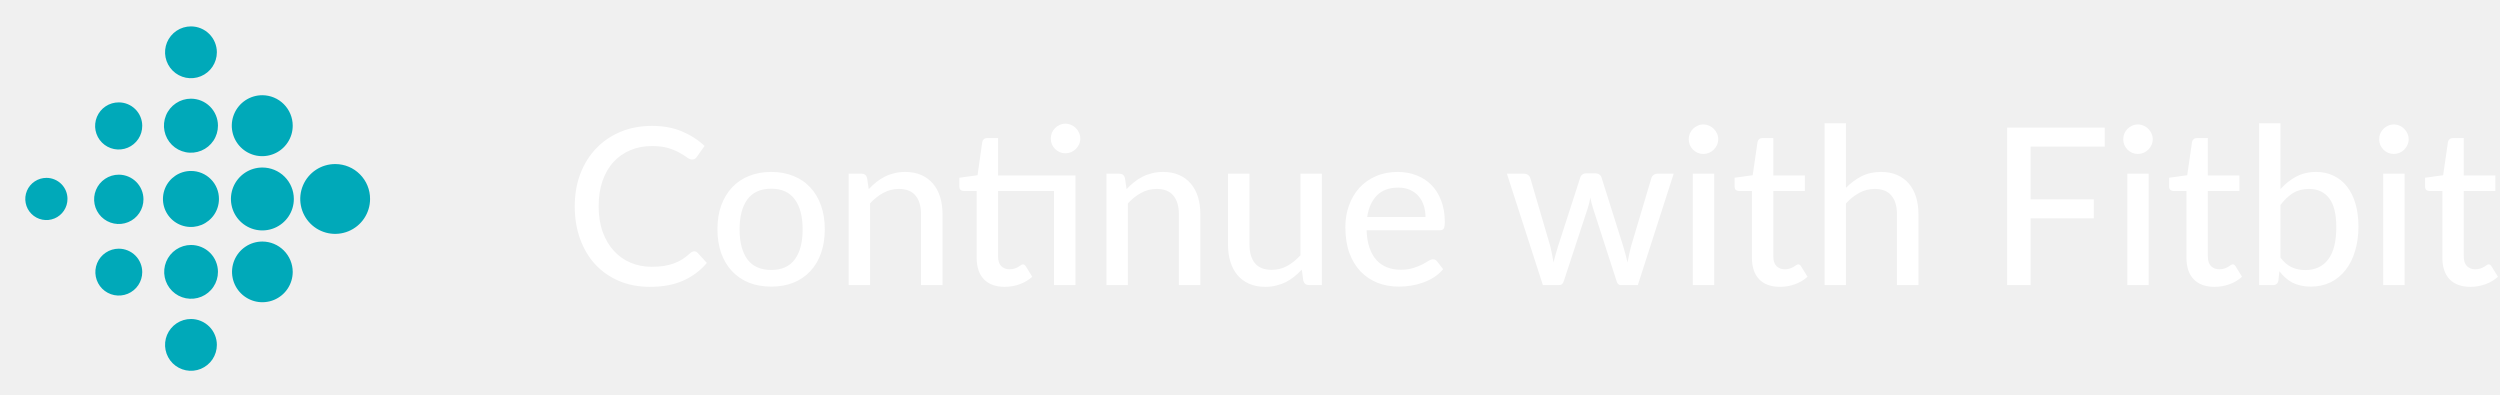
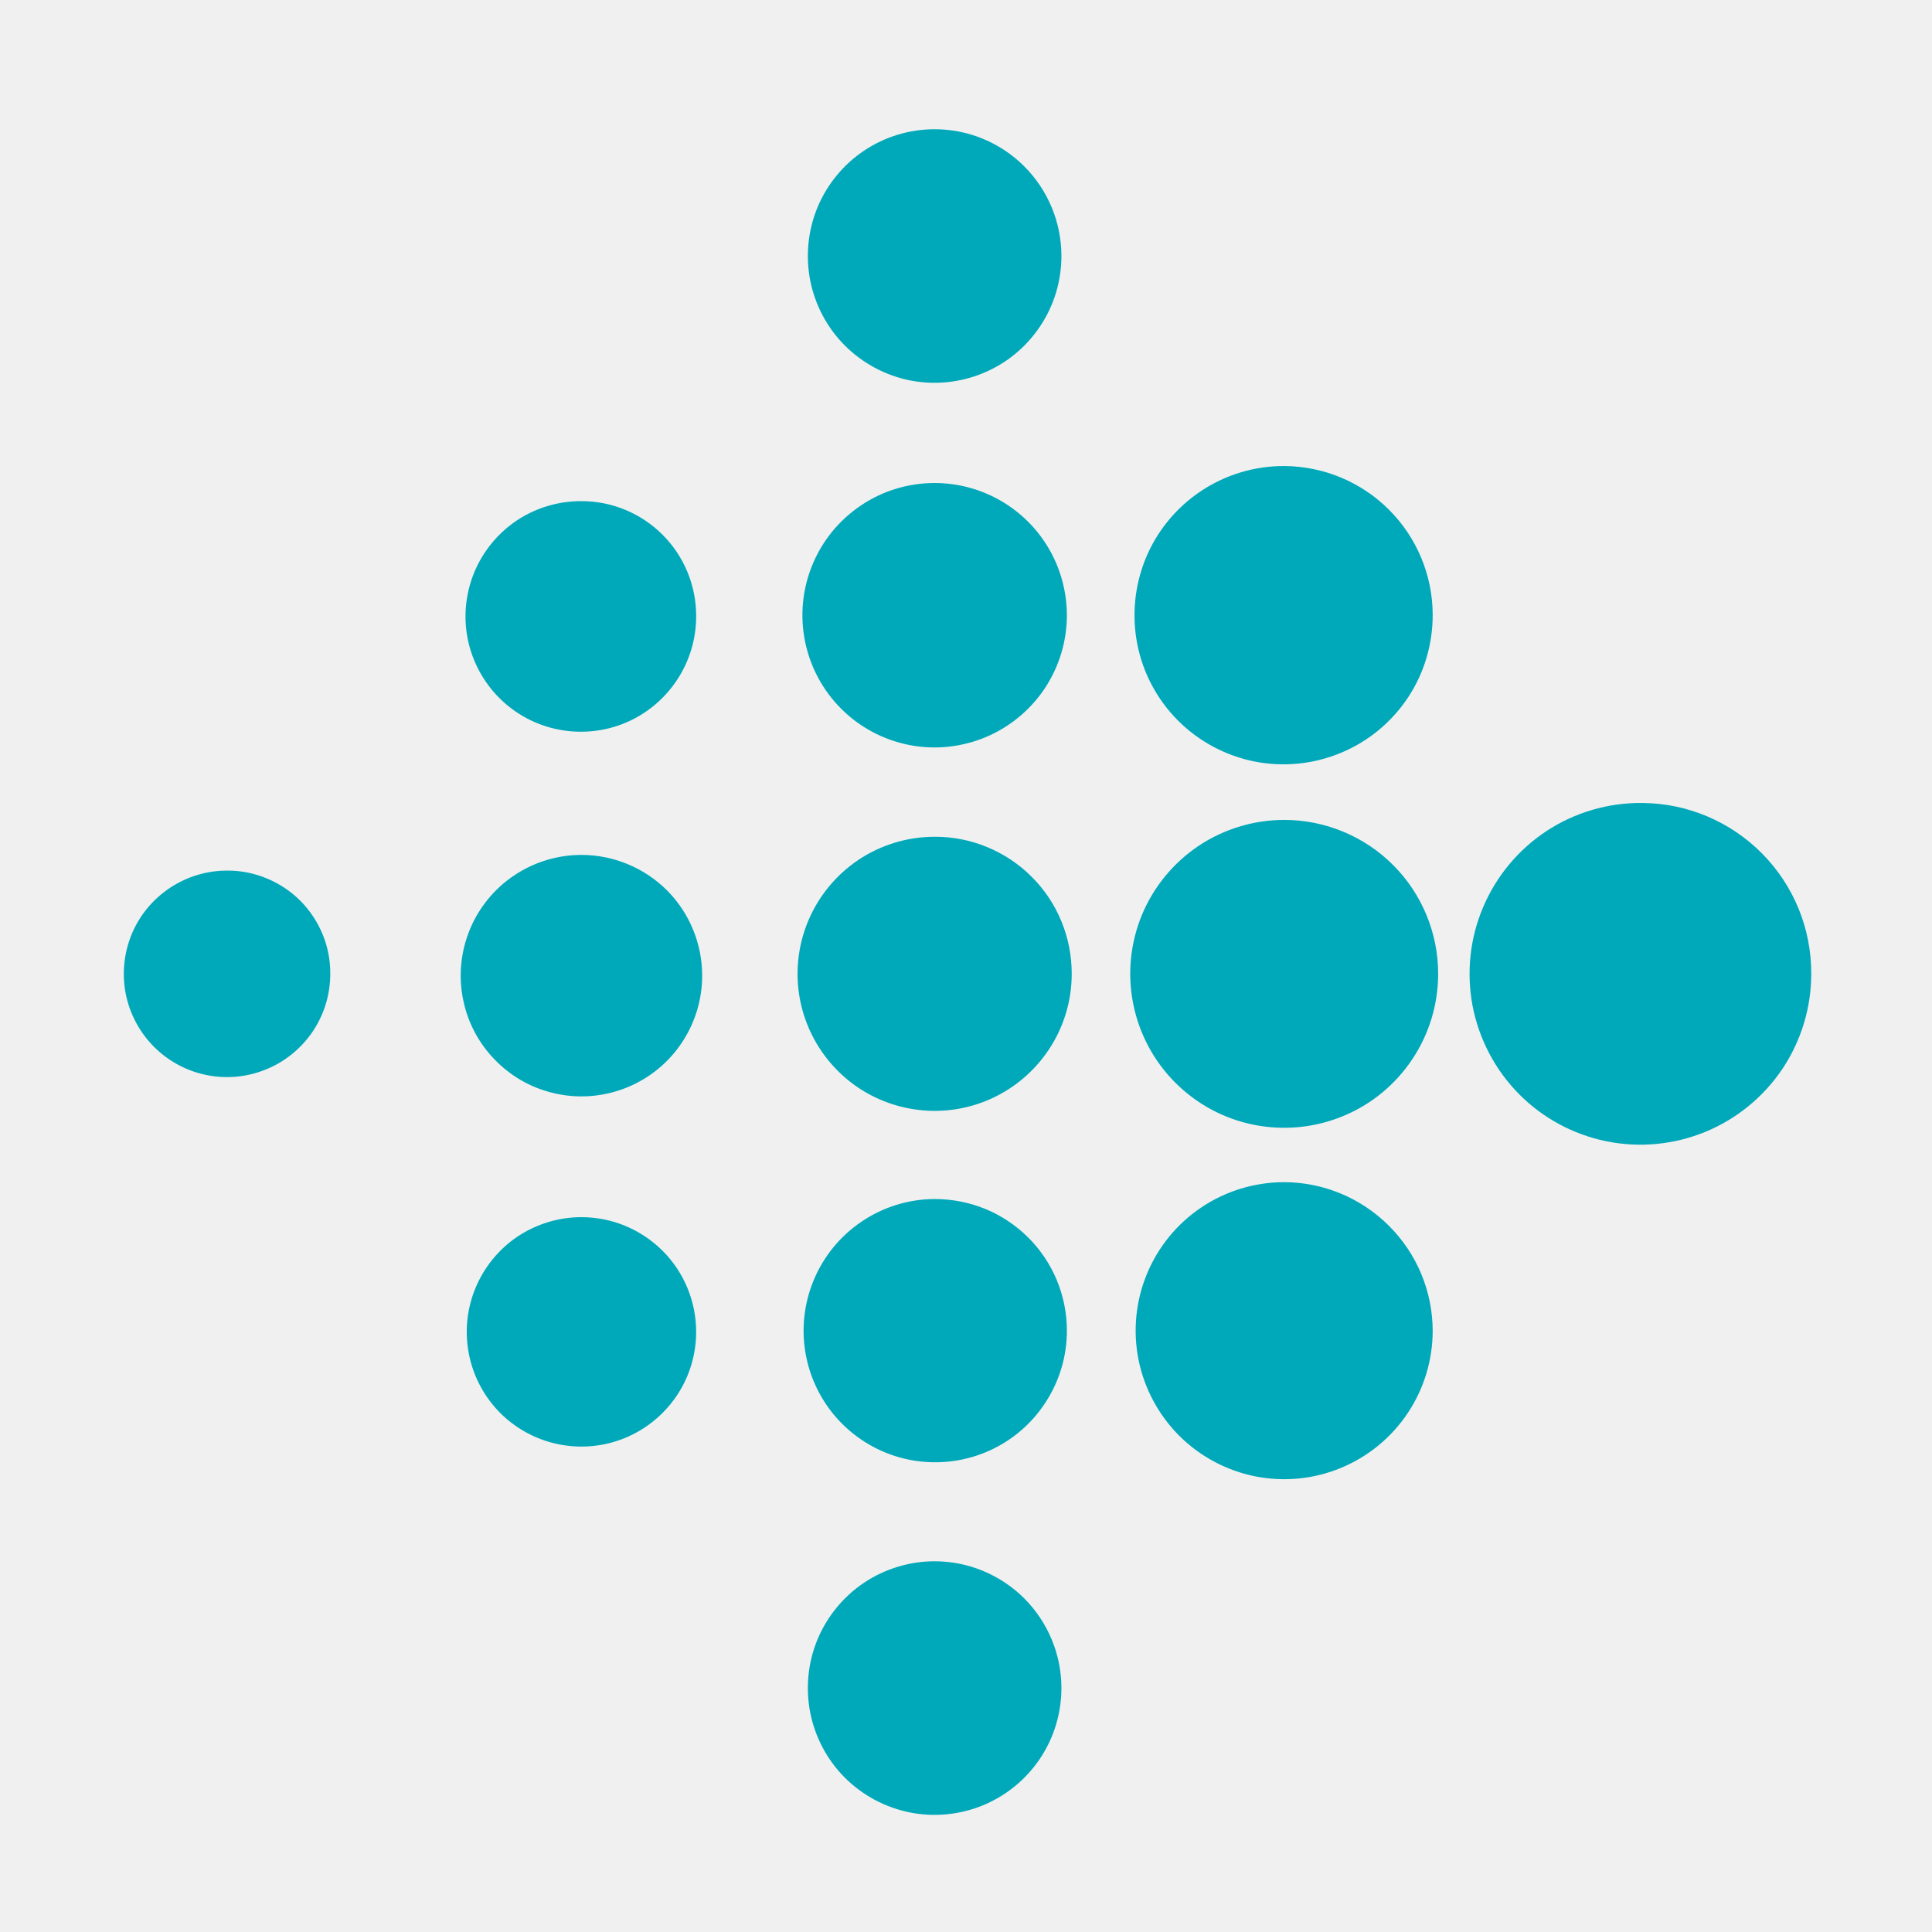
- <svg xmlns="http://www.w3.org/2000/svg" width="114" height="18" viewBox="0 0 114 18" fill="none">
-   <path d="M31.658 11.46C31.718 11.46 31.77 11.483 31.813 11.53L32.233 11.99C31.939 12.337 31.581 12.605 31.158 12.795C30.738 12.985 30.231 13.08 29.638 13.08C29.118 13.08 28.646 12.99 28.223 12.81C27.803 12.63 27.443 12.378 27.143 12.055C26.846 11.732 26.616 11.345 26.453 10.895C26.29 10.445 26.208 9.95 26.208 9.41C26.208 8.87 26.293 8.375 26.463 7.925C26.636 7.475 26.878 7.088 27.188 6.765C27.498 6.442 27.868 6.19 28.298 6.01C28.731 5.83 29.209 5.74 29.733 5.74C30.243 5.74 30.696 5.823 31.093 5.99C31.489 6.157 31.834 6.378 32.128 6.655L31.778 7.15C31.755 7.187 31.724 7.217 31.688 7.24C31.654 7.263 31.61 7.275 31.553 7.275C31.489 7.275 31.415 7.243 31.328 7.18C31.244 7.117 31.133 7.047 30.993 6.97C30.856 6.89 30.686 6.818 30.483 6.755C30.279 6.692 30.026 6.66 29.723 6.66C29.366 6.66 29.04 6.723 28.743 6.85C28.446 6.973 28.189 7.153 27.973 7.39C27.759 7.623 27.593 7.912 27.473 8.255C27.356 8.595 27.298 8.98 27.298 9.41C27.298 9.847 27.36 10.235 27.483 10.575C27.606 10.915 27.776 11.203 27.993 11.44C28.209 11.677 28.465 11.857 28.758 11.98C29.051 12.103 29.368 12.165 29.708 12.165C29.915 12.165 30.099 12.153 30.263 12.13C30.43 12.103 30.581 12.065 30.718 12.015C30.858 11.965 30.989 11.902 31.113 11.825C31.236 11.745 31.358 11.65 31.478 11.54C31.505 11.517 31.533 11.498 31.563 11.485C31.593 11.468 31.625 11.46 31.658 11.46ZM35.17 7.84C35.544 7.84 35.88 7.902 36.18 8.025C36.484 8.145 36.74 8.32 36.95 8.55C37.164 8.777 37.327 9.052 37.44 9.375C37.554 9.695 37.61 10.055 37.61 10.455C37.61 10.855 37.554 11.217 37.44 11.54C37.327 11.863 37.164 12.138 36.95 12.365C36.74 12.592 36.484 12.767 36.18 12.89C35.88 13.01 35.544 13.07 35.17 13.07C34.794 13.07 34.454 13.01 34.15 12.89C33.85 12.767 33.594 12.592 33.38 12.365C33.167 12.138 33.002 11.863 32.885 11.54C32.772 11.217 32.715 10.855 32.715 10.455C32.715 10.055 32.772 9.695 32.885 9.375C33.002 9.052 33.167 8.777 33.38 8.55C33.594 8.32 33.85 8.145 34.15 8.025C34.454 7.902 34.794 7.84 35.17 7.84ZM35.17 12.31C35.65 12.31 36.009 12.148 36.245 11.825C36.482 11.502 36.6 11.047 36.6 10.46C36.6 9.873 36.482 9.418 36.245 9.095C36.009 8.768 35.65 8.605 35.17 8.605C34.684 8.605 34.32 8.768 34.08 9.095C33.844 9.418 33.725 9.873 33.725 10.46C33.725 11.047 33.844 11.502 34.08 11.825C34.32 12.148 34.684 12.31 35.17 12.31ZM39.614 8.625C39.724 8.508 39.839 8.402 39.959 8.305C40.079 8.208 40.205 8.127 40.339 8.06C40.475 7.99 40.62 7.937 40.774 7.9C40.93 7.86 41.097 7.84 41.274 7.84C41.554 7.84 41.799 7.887 42.009 7.98C42.222 8.073 42.4 8.205 42.544 8.375C42.687 8.542 42.795 8.743 42.869 8.98C42.942 9.217 42.979 9.478 42.979 9.765V13H41.999V9.765C41.999 9.402 41.915 9.12 41.749 8.92C41.582 8.717 41.327 8.615 40.984 8.615C40.734 8.615 40.499 8.675 40.279 8.795C40.062 8.912 39.86 9.072 39.674 9.275V13H38.699V7.92H39.284C39.42 7.92 39.505 7.985 39.539 8.115L39.614 8.625ZM49.041 13H48.061V8.71H45.511V11.685C45.511 11.885 45.559 12.035 45.656 12.135C45.756 12.232 45.883 12.28 46.036 12.28C46.126 12.28 46.203 12.268 46.266 12.245C46.333 12.222 46.389 12.197 46.436 12.17C46.483 12.14 46.523 12.113 46.556 12.09C46.589 12.067 46.619 12.055 46.646 12.055C46.679 12.055 46.704 12.063 46.721 12.08C46.741 12.093 46.761 12.117 46.781 12.15L47.071 12.62C46.911 12.767 46.721 12.88 46.501 12.96C46.281 13.04 46.053 13.08 45.816 13.08C45.406 13.08 45.089 12.965 44.866 12.735C44.646 12.505 44.536 12.177 44.536 11.75V8.71H43.946C43.889 8.71 43.841 8.693 43.801 8.66C43.764 8.623 43.746 8.57 43.746 8.5V8.105L44.576 7.99L44.791 6.475C44.804 6.418 44.829 6.375 44.866 6.345C44.906 6.312 44.956 6.295 45.016 6.295H45.511V8H49.041V13ZM49.261 6.32C49.261 6.41 49.243 6.497 49.206 6.58C49.169 6.66 49.119 6.732 49.056 6.795C48.996 6.855 48.924 6.903 48.841 6.94C48.758 6.973 48.671 6.99 48.581 6.99C48.491 6.99 48.406 6.973 48.326 6.94C48.246 6.903 48.174 6.855 48.111 6.795C48.051 6.732 48.003 6.66 47.966 6.58C47.933 6.497 47.916 6.41 47.916 6.32C47.916 6.227 47.933 6.138 47.966 6.055C48.003 5.972 48.051 5.9 48.111 5.84C48.174 5.777 48.246 5.728 48.326 5.695C48.406 5.658 48.491 5.64 48.581 5.64C48.671 5.64 48.758 5.658 48.841 5.695C48.924 5.728 48.996 5.777 49.056 5.84C49.119 5.9 49.169 5.972 49.206 6.055C49.243 6.138 49.261 6.227 49.261 6.32ZM51.371 8.625C51.481 8.508 51.596 8.402 51.717 8.305C51.837 8.208 51.963 8.127 52.096 8.06C52.233 7.99 52.378 7.937 52.532 7.9C52.688 7.86 52.855 7.84 53.032 7.84C53.312 7.84 53.556 7.887 53.767 7.98C53.98 8.073 54.158 8.205 54.301 8.375C54.445 8.542 54.553 8.743 54.627 8.98C54.7 9.217 54.736 9.478 54.736 9.765V13H53.757V9.765C53.757 9.402 53.673 9.12 53.507 8.92C53.34 8.717 53.085 8.615 52.742 8.615C52.492 8.615 52.257 8.675 52.036 8.795C51.82 8.912 51.618 9.072 51.431 9.275V13H50.456V7.92H51.041C51.178 7.92 51.263 7.985 51.297 8.115L51.371 8.625ZM60.277 7.92V13H59.692C59.559 13 59.472 12.935 59.432 12.805L59.362 12.295C59.252 12.412 59.137 12.518 59.017 12.615C58.897 12.712 58.769 12.795 58.632 12.865C58.495 12.932 58.35 12.983 58.197 13.02C58.044 13.06 57.879 13.08 57.702 13.08C57.422 13.08 57.175 13.033 56.962 12.94C56.752 12.847 56.575 12.717 56.432 12.55C56.289 12.38 56.181 12.177 56.107 11.94C56.034 11.703 55.997 11.442 55.997 11.155V7.92H56.977V11.155C56.977 11.518 57.06 11.802 57.227 12.005C57.394 12.205 57.649 12.305 57.992 12.305C58.242 12.305 58.475 12.247 58.692 12.13C58.909 12.01 59.112 11.847 59.302 11.64V7.92H60.277ZM65.003 9.895C65.003 9.702 64.975 9.523 64.918 9.36C64.865 9.197 64.785 9.055 64.678 8.935C64.572 8.815 64.442 8.722 64.288 8.655C64.135 8.588 63.958 8.555 63.758 8.555C63.348 8.555 63.025 8.673 62.788 8.91C62.555 9.147 62.407 9.475 62.343 9.895H65.003ZM65.808 12.275C65.688 12.415 65.55 12.537 65.393 12.64C65.237 12.74 65.07 12.822 64.893 12.885C64.716 12.948 64.533 12.995 64.343 13.025C64.156 13.055 63.971 13.07 63.788 13.07C63.438 13.07 63.113 13.012 62.813 12.895C62.517 12.775 62.258 12.602 62.038 12.375C61.822 12.145 61.651 11.862 61.528 11.525C61.408 11.185 61.348 10.795 61.348 10.355C61.348 10.002 61.403 9.673 61.513 9.37C61.623 9.063 61.78 8.797 61.983 8.57C62.19 8.343 62.441 8.165 62.738 8.035C63.035 7.905 63.368 7.84 63.738 7.84C64.048 7.84 64.333 7.892 64.593 7.995C64.856 8.095 65.083 8.242 65.273 8.435C65.463 8.628 65.612 8.867 65.718 9.15C65.828 9.433 65.883 9.757 65.883 10.12C65.883 10.27 65.867 10.372 65.833 10.425C65.8 10.475 65.738 10.5 65.648 10.5H62.318C62.328 10.803 62.371 11.068 62.448 11.295C62.525 11.518 62.63 11.705 62.763 11.855C62.9 12.005 63.062 12.117 63.248 12.19C63.435 12.263 63.643 12.3 63.873 12.3C64.09 12.3 64.276 12.275 64.433 12.225C64.593 12.175 64.73 12.122 64.843 12.065C64.96 12.005 65.056 11.95 65.133 11.9C65.213 11.85 65.283 11.825 65.343 11.825C65.423 11.825 65.485 11.855 65.528 11.915L65.808 12.275ZM76.32 7.92L74.685 13H73.905C73.812 13 73.749 12.938 73.715 12.815L72.645 9.505C72.619 9.422 72.595 9.34 72.575 9.26C72.555 9.177 72.537 9.093 72.52 9.01C72.49 9.183 72.449 9.352 72.395 9.515L71.31 12.815C71.277 12.938 71.205 13 71.095 13H70.355L68.715 7.92H69.485C69.562 7.92 69.625 7.938 69.675 7.975C69.729 8.012 69.764 8.058 69.78 8.115L70.695 11.235C70.725 11.362 70.752 11.485 70.775 11.605C70.799 11.725 70.82 11.845 70.84 11.965C70.87 11.845 70.902 11.725 70.935 11.605C70.972 11.485 71.009 11.362 71.045 11.235L72.06 8.095C72.077 8.038 72.109 7.993 72.155 7.96C72.202 7.923 72.259 7.905 72.325 7.905H72.75C72.824 7.905 72.884 7.923 72.93 7.96C72.98 7.993 73.014 8.038 73.03 8.095L74.02 11.235C74.057 11.362 74.092 11.487 74.125 11.61C74.159 11.73 74.189 11.852 74.215 11.975C74.235 11.855 74.259 11.735 74.285 11.615C74.312 11.492 74.342 11.365 74.375 11.235L75.305 8.115C75.322 8.058 75.355 8.012 75.405 7.975C75.459 7.938 75.519 7.92 75.585 7.92H76.32ZM78.166 7.92V13H77.191V7.92H78.166ZM78.351 6.35C78.351 6.44 78.333 6.527 78.296 6.61C78.259 6.69 78.209 6.762 78.146 6.825C78.086 6.885 78.014 6.933 77.931 6.97C77.848 7.003 77.761 7.02 77.671 7.02C77.581 7.02 77.496 7.003 77.416 6.97C77.336 6.933 77.264 6.885 77.201 6.825C77.141 6.762 77.093 6.69 77.056 6.61C77.023 6.527 77.006 6.44 77.006 6.35C77.006 6.257 77.023 6.17 77.056 6.09C77.093 6.007 77.141 5.935 77.201 5.875C77.264 5.812 77.336 5.763 77.416 5.73C77.496 5.693 77.581 5.675 77.671 5.675C77.761 5.675 77.848 5.693 77.931 5.73C78.014 5.763 78.086 5.812 78.146 5.875C78.209 5.935 78.259 6.007 78.296 6.09C78.333 6.17 78.351 6.257 78.351 6.35ZM81.168 13.08C80.758 13.08 80.441 12.965 80.218 12.735C79.998 12.505 79.888 12.177 79.888 11.75V8.71H79.298C79.241 8.71 79.193 8.693 79.153 8.66C79.116 8.623 79.098 8.57 79.098 8.5V8.105L79.923 7.99L80.143 6.475C80.156 6.418 80.181 6.375 80.218 6.345C80.258 6.312 80.308 6.295 80.368 6.295H80.863V8H82.303V8.71H80.863V11.685C80.863 11.885 80.911 12.035 81.008 12.135C81.108 12.232 81.234 12.28 81.388 12.28C81.478 12.28 81.554 12.268 81.618 12.245C81.684 12.222 81.741 12.197 81.788 12.17C81.834 12.14 81.874 12.113 81.908 12.09C81.941 12.067 81.971 12.055 81.998 12.055C82.031 12.055 82.056 12.063 82.073 12.08C82.093 12.093 82.113 12.117 82.133 12.15L82.423 12.62C82.263 12.767 82.073 12.88 81.853 12.96C81.633 13.04 81.404 13.08 81.168 13.08ZM84.176 8.565C84.389 8.348 84.624 8.173 84.881 8.04C85.141 7.907 85.439 7.84 85.776 7.84C86.056 7.84 86.301 7.887 86.511 7.98C86.724 8.073 86.902 8.205 87.046 8.375C87.189 8.542 87.297 8.743 87.371 8.98C87.444 9.217 87.481 9.478 87.481 9.765V13H86.501V9.765C86.501 9.402 86.417 9.12 86.251 8.92C86.084 8.717 85.829 8.615 85.486 8.615C85.236 8.615 85.001 8.675 84.781 8.795C84.564 8.912 84.362 9.072 84.176 9.275V13H83.201V5.62H84.176V8.565ZM92.596 6.685V9.09H95.476V9.955H92.596V13H91.526V5.82H95.976V6.685H92.596ZM97.98 7.92V13H97.005V7.92H97.98ZM98.165 6.35C98.165 6.44 98.147 6.527 98.11 6.61C98.074 6.69 98.024 6.762 97.96 6.825C97.9 6.885 97.829 6.933 97.745 6.97C97.662 7.003 97.575 7.02 97.485 7.02C97.395 7.02 97.31 7.003 97.23 6.97C97.15 6.933 97.079 6.885 97.015 6.825C96.955 6.762 96.907 6.69 96.87 6.61C96.837 6.527 96.82 6.44 96.82 6.35C96.82 6.257 96.837 6.17 96.87 6.09C96.907 6.007 96.955 5.935 97.015 5.875C97.079 5.812 97.15 5.763 97.23 5.73C97.31 5.693 97.395 5.675 97.485 5.675C97.575 5.675 97.662 5.693 97.745 5.73C97.829 5.763 97.9 5.812 97.96 5.875C98.024 5.935 98.074 6.007 98.11 6.09C98.147 6.17 98.165 6.257 98.165 6.35ZM100.982 13.08C100.572 13.08 100.255 12.965 100.032 12.735C99.812 12.505 99.702 12.177 99.702 11.75V8.71H99.112C99.055 8.71 99.007 8.693 98.967 8.66C98.93 8.623 98.912 8.57 98.912 8.5V8.105L99.737 7.99L99.957 6.475C99.97 6.418 99.995 6.375 100.032 6.345C100.072 6.312 100.122 6.295 100.182 6.295H100.677V8H102.117V8.71H100.677V11.685C100.677 11.885 100.725 12.035 100.822 12.135C100.922 12.232 101.049 12.28 101.202 12.28C101.292 12.28 101.369 12.268 101.432 12.245C101.499 12.222 101.555 12.197 101.602 12.17C101.649 12.14 101.689 12.113 101.722 12.09C101.755 12.067 101.785 12.055 101.812 12.055C101.845 12.055 101.87 12.063 101.887 12.08C101.907 12.093 101.927 12.117 101.947 12.15L102.237 12.62C102.077 12.767 101.887 12.88 101.667 12.96C101.447 13.04 101.219 13.08 100.982 13.08ZM103.99 11.75C104.15 11.96 104.323 12.107 104.51 12.19C104.697 12.273 104.9 12.315 105.12 12.315C105.573 12.315 105.922 12.153 106.165 11.83C106.412 11.507 106.535 11.018 106.535 10.365C106.535 9.762 106.427 9.32 106.21 9.04C105.993 8.757 105.687 8.615 105.29 8.615C105.01 8.615 104.767 8.678 104.56 8.805C104.357 8.932 104.167 9.112 103.99 9.345V11.75ZM103.99 8.62C104.2 8.387 104.438 8.198 104.705 8.055C104.972 7.912 105.275 7.84 105.615 7.84C105.912 7.84 106.178 7.898 106.415 8.015C106.655 8.128 106.858 8.293 107.025 8.51C107.192 8.723 107.32 8.983 107.41 9.29C107.5 9.597 107.545 9.943 107.545 10.33C107.545 10.74 107.493 11.113 107.39 11.45C107.29 11.787 107.145 12.075 106.955 12.315C106.768 12.555 106.54 12.742 106.27 12.875C106 13.005 105.697 13.07 105.36 13.07C105.197 13.07 105.047 13.053 104.91 13.02C104.773 12.99 104.647 12.945 104.53 12.885C104.417 12.825 104.312 12.752 104.215 12.665C104.118 12.578 104.027 12.48 103.94 12.37L103.895 12.795C103.868 12.932 103.785 13 103.645 13H103.015V5.62H103.99V8.62ZM109.65 7.92V13H108.675V7.92H109.65ZM109.835 6.35C109.835 6.44 109.817 6.527 109.78 6.61C109.744 6.69 109.694 6.762 109.63 6.825C109.57 6.885 109.499 6.933 109.415 6.97C109.332 7.003 109.245 7.02 109.155 7.02C109.065 7.02 108.98 7.003 108.9 6.97C108.82 6.933 108.749 6.885 108.685 6.825C108.625 6.762 108.577 6.69 108.54 6.61C108.507 6.527 108.49 6.44 108.49 6.35C108.49 6.257 108.507 6.17 108.54 6.09C108.577 6.007 108.625 5.935 108.685 5.875C108.749 5.812 108.82 5.763 108.9 5.73C108.98 5.693 109.065 5.675 109.155 5.675C109.245 5.675 109.332 5.693 109.415 5.73C109.499 5.763 109.57 5.812 109.63 5.875C109.694 5.935 109.744 6.007 109.78 6.09C109.817 6.17 109.835 6.257 109.835 6.35ZM112.652 13.08C112.242 13.08 111.925 12.965 111.702 12.735C111.482 12.505 111.372 12.177 111.372 11.75V8.71H110.782C110.725 8.71 110.677 8.693 110.637 8.66C110.6 8.623 110.582 8.57 110.582 8.5V8.105L111.407 7.99L111.627 6.475C111.64 6.418 111.665 6.375 111.702 6.345C111.742 6.312 111.792 6.295 111.852 6.295H112.347V8H113.787V8.71H112.347V11.685C112.347 11.885 112.395 12.035 112.492 12.135C112.592 12.232 112.719 12.28 112.872 12.28C112.962 12.28 113.039 12.268 113.102 12.245C113.169 12.222 113.225 12.197 113.272 12.17C113.319 12.14 113.359 12.113 113.392 12.09C113.425 12.067 113.455 12.055 113.482 12.055C113.515 12.055 113.54 12.063 113.557 12.08C113.577 12.093 113.597 12.117 113.617 12.15L113.907 12.62C113.747 12.767 113.557 12.88 113.337 12.96C113.117 13.04 112.889 13.08 112.652 13.08Z" fill="white" />
-   <path d="M9.889 2.385C9.889 2.619 9.819 2.847 9.69 3.041C9.56 3.236 9.375 3.387 9.16 3.476C8.944 3.566 8.706 3.589 8.477 3.544C8.248 3.498 8.037 3.385 7.872 3.22C7.707 3.055 7.595 2.845 7.549 2.615C7.503 2.386 7.527 2.149 7.616 1.933C7.706 1.717 7.857 1.533 8.051 1.403C8.245 1.273 8.474 1.204 8.707 1.204C9.021 1.204 9.321 1.328 9.543 1.55C9.764 1.771 9.889 2.072 9.889 2.385ZM8.707 4.5C8.464 4.5 8.225 4.572 8.023 4.708C7.82 4.844 7.662 5.036 7.569 5.262C7.476 5.487 7.452 5.735 7.5 5.974C7.548 6.213 7.666 6.433 7.838 6.605C8.011 6.777 8.231 6.894 8.471 6.941C8.71 6.988 8.958 6.962 9.183 6.868C9.408 6.774 9.6 6.615 9.735 6.412C9.869 6.209 9.94 5.97 9.939 5.726C9.938 5.401 9.807 5.089 9.577 4.859C9.346 4.629 9.033 4.5 8.707 4.5ZM8.707 7.796C8.455 7.796 8.208 7.871 7.998 8.011C7.788 8.152 7.624 8.351 7.528 8.584C7.431 8.818 7.406 9.075 7.455 9.322C7.504 9.57 7.626 9.797 7.805 9.976C7.983 10.155 8.211 10.276 8.458 10.325C8.706 10.375 8.963 10.349 9.196 10.253C9.429 10.156 9.629 9.992 9.769 9.783C9.909 9.573 9.984 9.326 9.984 9.073C9.985 8.905 9.953 8.739 9.889 8.584C9.825 8.428 9.731 8.287 9.612 8.169C9.493 8.05 9.352 7.956 9.197 7.892C9.042 7.828 8.875 7.795 8.707 7.796ZM8.707 11.171C8.465 11.172 8.229 11.245 8.028 11.381C7.827 11.516 7.671 11.708 7.579 11.932C7.487 12.156 7.463 12.403 7.511 12.64C7.559 12.878 7.676 13.096 7.848 13.267C8.02 13.438 8.238 13.554 8.476 13.601C8.714 13.647 8.96 13.623 9.184 13.53C9.407 13.437 9.599 13.28 9.733 13.078C9.868 12.877 9.939 12.64 9.939 12.398C9.939 12.236 9.907 12.076 9.845 11.927C9.784 11.778 9.693 11.642 9.578 11.528C9.464 11.415 9.328 11.324 9.178 11.263C9.029 11.202 8.869 11.171 8.707 11.171ZM8.707 14.546C8.474 14.546 8.245 14.616 8.051 14.745C7.857 14.875 7.706 15.06 7.616 15.275C7.527 15.491 7.503 15.729 7.549 15.958C7.595 16.187 7.707 16.398 7.872 16.563C8.037 16.728 8.248 16.84 8.477 16.886C8.706 16.932 8.944 16.908 9.16 16.819C9.375 16.729 9.56 16.578 9.69 16.384C9.819 16.189 9.889 15.961 9.889 15.727C9.889 15.414 9.764 15.114 9.543 14.892C9.321 14.671 9.021 14.546 8.707 14.546ZM11.964 4.342C11.689 4.341 11.42 4.422 11.19 4.574C10.961 4.727 10.782 4.943 10.676 5.198C10.57 5.452 10.542 5.731 10.596 6.002C10.649 6.272 10.782 6.52 10.976 6.714C11.171 6.909 11.419 7.041 11.689 7.095C11.959 7.148 12.239 7.12 12.493 7.014C12.747 6.909 12.964 6.73 13.116 6.5C13.269 6.271 13.349 6.002 13.348 5.726C13.347 5.36 13.2 5.009 12.941 4.749C12.682 4.49 12.331 4.344 11.964 4.342ZM11.964 7.639C11.681 7.639 11.403 7.723 11.168 7.88C10.932 8.038 10.748 8.262 10.639 8.524C10.531 8.786 10.502 9.075 10.558 9.353C10.613 9.631 10.749 9.887 10.95 10.087C11.151 10.288 11.406 10.425 11.684 10.48C11.963 10.535 12.251 10.507 12.513 10.398C12.775 10.29 12.999 10.106 13.157 9.87C13.315 9.634 13.399 9.357 13.399 9.073C13.399 8.693 13.248 8.328 12.979 8.059C12.71 7.79 12.345 7.639 11.964 7.639ZM11.964 11.014C11.691 11.014 11.423 11.095 11.196 11.247C10.968 11.399 10.791 11.615 10.686 11.868C10.581 12.121 10.554 12.399 10.607 12.667C10.661 12.936 10.792 13.182 10.986 13.376C11.179 13.569 11.426 13.701 11.694 13.755C11.963 13.808 12.241 13.781 12.494 13.676C12.747 13.571 12.963 13.394 13.115 13.166C13.267 12.939 13.348 12.671 13.348 12.398C13.347 12.031 13.2 11.68 12.941 11.421C12.682 11.162 12.331 11.015 11.964 11.014ZM15.3 7.481C14.985 7.478 14.675 7.568 14.411 7.741C14.147 7.914 13.94 8.162 13.817 8.452C13.694 8.743 13.66 9.063 13.72 9.373C13.779 9.683 13.93 9.968 14.152 10.193C14.373 10.417 14.657 10.57 14.966 10.633C15.275 10.696 15.597 10.665 15.888 10.545C16.18 10.425 16.43 10.221 16.605 9.959C16.781 9.697 16.875 9.389 16.875 9.073C16.877 8.653 16.712 8.25 16.416 7.952C16.121 7.653 15.72 7.484 15.3 7.481ZM5.417 4.669C5.204 4.668 4.995 4.73 4.818 4.847C4.64 4.965 4.502 5.133 4.42 5.329C4.338 5.526 4.316 5.742 4.357 5.951C4.399 6.16 4.501 6.352 4.652 6.503C4.802 6.653 4.994 6.756 5.203 6.797C5.412 6.838 5.628 6.817 5.825 6.735C6.022 6.653 6.189 6.514 6.307 6.336C6.425 6.159 6.487 5.95 6.486 5.737C6.486 5.454 6.373 5.182 6.173 4.982C5.972 4.781 5.7 4.669 5.417 4.669ZM5.417 7.965C5.194 7.965 4.977 8.031 4.792 8.155C4.607 8.278 4.463 8.454 4.378 8.659C4.292 8.865 4.27 9.091 4.313 9.309C4.357 9.528 4.464 9.728 4.621 9.885C4.779 10.043 4.979 10.15 5.197 10.193C5.416 10.237 5.642 10.214 5.847 10.129C6.053 10.044 6.229 9.9 6.352 9.715C6.476 9.53 6.542 9.312 6.542 9.09C6.542 8.792 6.423 8.505 6.212 8.294C6.001 8.084 5.715 7.965 5.417 7.965ZM5.417 11.34C5.205 11.34 4.999 11.403 4.823 11.52C4.647 11.637 4.51 11.805 4.429 12C4.349 12.195 4.327 12.41 4.369 12.617C4.41 12.825 4.512 13.015 4.661 13.165C4.811 13.314 5.001 13.416 5.208 13.457C5.416 13.498 5.631 13.477 5.826 13.396C6.021 13.315 6.188 13.178 6.306 13.002C6.423 12.827 6.486 12.62 6.486 12.409C6.486 12.125 6.373 11.853 6.173 11.653C5.972 11.453 5.7 11.34 5.417 11.34ZM2.121 8.111C1.93 8.11 1.744 8.166 1.585 8.271C1.426 8.376 1.302 8.525 1.228 8.701C1.154 8.877 1.134 9.07 1.171 9.257C1.207 9.444 1.299 9.616 1.433 9.751C1.567 9.886 1.739 9.979 1.925 10.016C2.112 10.054 2.306 10.035 2.482 9.962C2.658 9.89 2.808 9.766 2.914 9.608C3.02 9.45 3.077 9.264 3.077 9.073C3.078 8.947 3.053 8.822 3.006 8.705C2.958 8.589 2.888 8.483 2.799 8.393C2.71 8.304 2.604 8.233 2.488 8.185C2.371 8.136 2.247 8.111 2.121 8.111Z" fill="#00A9B9" />
+ <svg xmlns="http://www.w3.org/2000/svg" width="18" height="18" viewBox="0 0 18 18" fill="none">
+   <path d="M9.889 2.385C9.889 2.619 9.82 2.847 9.69 3.041C9.56 3.236 9.376 3.387 9.16 3.476C8.944 3.566 8.706 3.589 8.477 3.544C8.248 3.498 8.038 3.385 7.872 3.22C7.707 3.055 7.595 2.845 7.549 2.615C7.504 2.386 7.527 2.149 7.616 1.933C7.706 1.717 7.857 1.533 8.051 1.403C8.246 1.273 8.474 1.204 8.708 1.204C9.021 1.204 9.321 1.328 9.543 1.55C9.764 1.771 9.889 2.072 9.889 2.385ZM8.708 4.5C8.464 4.5 8.225 4.572 8.023 4.708C7.82 4.844 7.662 5.036 7.569 5.262C7.476 5.487 7.452 5.735 7.5 5.974C7.548 6.213 7.666 6.433 7.839 6.605C8.011 6.777 8.232 6.894 8.471 6.941C8.71 6.988 8.958 6.962 9.183 6.868C9.408 6.774 9.6 6.615 9.735 6.412C9.869 6.209 9.941 5.97 9.94 5.726C9.938 5.401 9.808 5.089 9.577 4.859C9.346 4.629 9.033 4.5 8.708 4.5ZM8.708 7.796C8.455 7.796 8.208 7.871 7.998 8.011C7.788 8.152 7.625 8.351 7.528 8.584C7.431 8.818 7.406 9.075 7.455 9.322C7.505 9.57 7.626 9.797 7.805 9.976C7.983 10.155 8.211 10.276 8.459 10.325C8.706 10.375 8.963 10.349 9.196 10.253C9.43 10.156 9.629 9.992 9.769 9.783C9.91 9.573 9.985 9.326 9.985 9.073C9.985 8.905 9.953 8.739 9.889 8.584C9.825 8.428 9.731 8.287 9.612 8.169C9.494 8.05 9.352 7.956 9.197 7.892C9.042 7.828 8.876 7.795 8.708 7.796ZM8.708 11.171C8.465 11.172 8.229 11.245 8.028 11.381C7.827 11.516 7.671 11.708 7.579 11.932C7.487 12.156 7.463 12.403 7.511 12.64C7.559 12.878 7.676 13.096 7.848 13.267C8.02 13.438 8.238 13.554 8.476 13.601C8.714 13.647 8.96 13.623 9.184 13.53C9.408 13.437 9.599 13.28 9.733 13.078C9.868 12.877 9.94 12.64 9.94 12.398C9.94 12.236 9.908 12.076 9.846 11.927C9.784 11.778 9.693 11.642 9.578 11.528C9.464 11.415 9.328 11.324 9.179 11.263C9.029 11.202 8.869 11.171 8.708 11.171ZM8.708 14.546C8.474 14.546 8.246 14.616 8.051 14.745C7.857 14.875 7.706 15.06 7.616 15.275C7.527 15.491 7.504 15.729 7.549 15.958C7.595 16.187 7.707 16.398 7.872 16.563C8.038 16.728 8.248 16.84 8.477 16.886C8.706 16.932 8.944 16.908 9.16 16.819C9.376 16.729 9.56 16.578 9.69 16.384C9.82 16.189 9.889 15.961 9.889 15.727C9.889 15.414 9.764 15.114 9.543 14.892C9.321 14.671 9.021 14.546 8.708 14.546ZM11.965 4.342C11.689 4.341 11.42 4.422 11.191 4.574C10.961 4.727 10.782 4.943 10.676 5.198C10.571 5.452 10.543 5.731 10.596 6.002C10.649 6.272 10.782 6.52 10.976 6.714C11.171 6.909 11.419 7.041 11.689 7.095C11.959 7.148 12.239 7.12 12.493 7.014C12.747 6.909 12.964 6.73 13.117 6.5C13.269 6.271 13.349 6.002 13.348 5.726C13.347 5.36 13.201 5.009 12.941 4.749C12.682 4.49 12.331 4.344 11.965 4.342ZM11.965 7.639C11.681 7.639 11.404 7.723 11.168 7.88C10.932 8.038 10.748 8.262 10.639 8.524C10.531 8.786 10.502 9.075 10.558 9.353C10.613 9.631 10.75 9.887 10.95 10.087C11.151 10.288 11.406 10.425 11.685 10.48C11.963 10.535 12.251 10.507 12.514 10.398C12.776 10.29 13 10.106 13.157 9.87C13.315 9.634 13.399 9.357 13.399 9.073C13.399 8.693 13.248 8.328 12.979 8.059C12.71 7.79 12.345 7.639 11.965 7.639ZM11.965 11.014C11.691 11.014 11.423 11.095 11.196 11.247C10.968 11.399 10.791 11.615 10.686 11.868C10.581 12.121 10.554 12.399 10.607 12.667C10.661 12.936 10.793 13.182 10.986 13.376C11.18 13.569 11.426 13.701 11.695 13.755C11.963 13.808 12.241 13.781 12.494 13.676C12.747 13.571 12.963 13.394 13.115 13.166C13.267 12.939 13.348 12.671 13.348 12.398C13.347 12.031 13.201 11.68 12.941 11.421C12.682 11.162 12.331 11.015 11.965 11.014ZM15.3 7.481C14.985 7.478 14.675 7.568 14.411 7.741C14.147 7.914 13.941 8.162 13.818 8.452C13.694 8.743 13.661 9.063 13.72 9.373C13.78 9.683 13.93 9.968 14.152 10.193C14.374 10.417 14.657 10.57 14.966 10.633C15.276 10.696 15.597 10.665 15.889 10.545C16.18 10.425 16.43 10.221 16.606 9.959C16.781 9.697 16.875 9.389 16.875 9.073C16.877 8.653 16.712 8.25 16.417 7.952C16.121 7.653 15.72 7.484 15.3 7.481ZM5.417 4.669C5.204 4.668 4.996 4.73 4.818 4.847C4.641 4.965 4.502 5.133 4.42 5.329C4.338 5.526 4.316 5.742 4.357 5.951C4.399 6.16 4.501 6.352 4.652 6.503C4.802 6.653 4.994 6.756 5.203 6.797C5.412 6.838 5.629 6.817 5.825 6.735C6.022 6.653 6.189 6.514 6.307 6.336C6.425 6.159 6.487 5.95 6.486 5.737C6.486 5.454 6.373 5.182 6.173 4.982C5.972 4.781 5.701 4.669 5.417 4.669ZM5.417 7.965C5.195 7.965 4.977 8.031 4.792 8.155C4.607 8.278 4.463 8.454 4.378 8.659C4.293 8.865 4.27 9.091 4.314 9.309C4.357 9.528 4.464 9.728 4.622 9.885C4.779 10.043 4.979 10.15 5.198 10.193C5.416 10.237 5.642 10.214 5.848 10.129C6.053 10.044 6.229 9.9 6.352 9.715C6.476 9.53 6.542 9.312 6.542 9.09C6.542 8.792 6.424 8.505 6.213 8.294C6.002 8.084 5.715 7.965 5.417 7.965ZM5.417 11.34C5.206 11.34 4.999 11.403 4.823 11.52C4.648 11.637 4.511 11.805 4.43 12C4.349 12.195 4.328 12.41 4.369 12.617C4.41 12.825 4.512 13.015 4.661 13.165C4.811 13.314 5.001 13.416 5.209 13.457C5.416 13.498 5.631 13.477 5.826 13.396C6.021 13.315 6.188 13.178 6.306 13.002C6.423 12.827 6.486 12.62 6.486 12.409C6.486 12.125 6.373 11.853 6.173 11.653C5.972 11.453 5.701 11.34 5.417 11.34ZM2.121 8.111C1.93 8.11 1.744 8.166 1.585 8.271C1.426 8.376 1.302 8.525 1.228 8.701C1.155 8.877 1.135 9.07 1.171 9.257C1.208 9.444 1.299 9.616 1.433 9.751C1.567 9.886 1.739 9.979 1.925 10.016C2.112 10.054 2.306 10.035 2.482 9.962C2.658 9.89 2.809 9.766 2.915 9.608C3.021 9.45 3.077 9.264 3.077 9.073C3.078 8.947 3.054 8.822 3.006 8.705C2.958 8.589 2.888 8.483 2.799 8.393C2.71 8.304 2.604 8.233 2.488 8.185C2.372 8.136 2.247 8.111 2.121 8.111Z" fill="#00A9B9" />
</svg>
